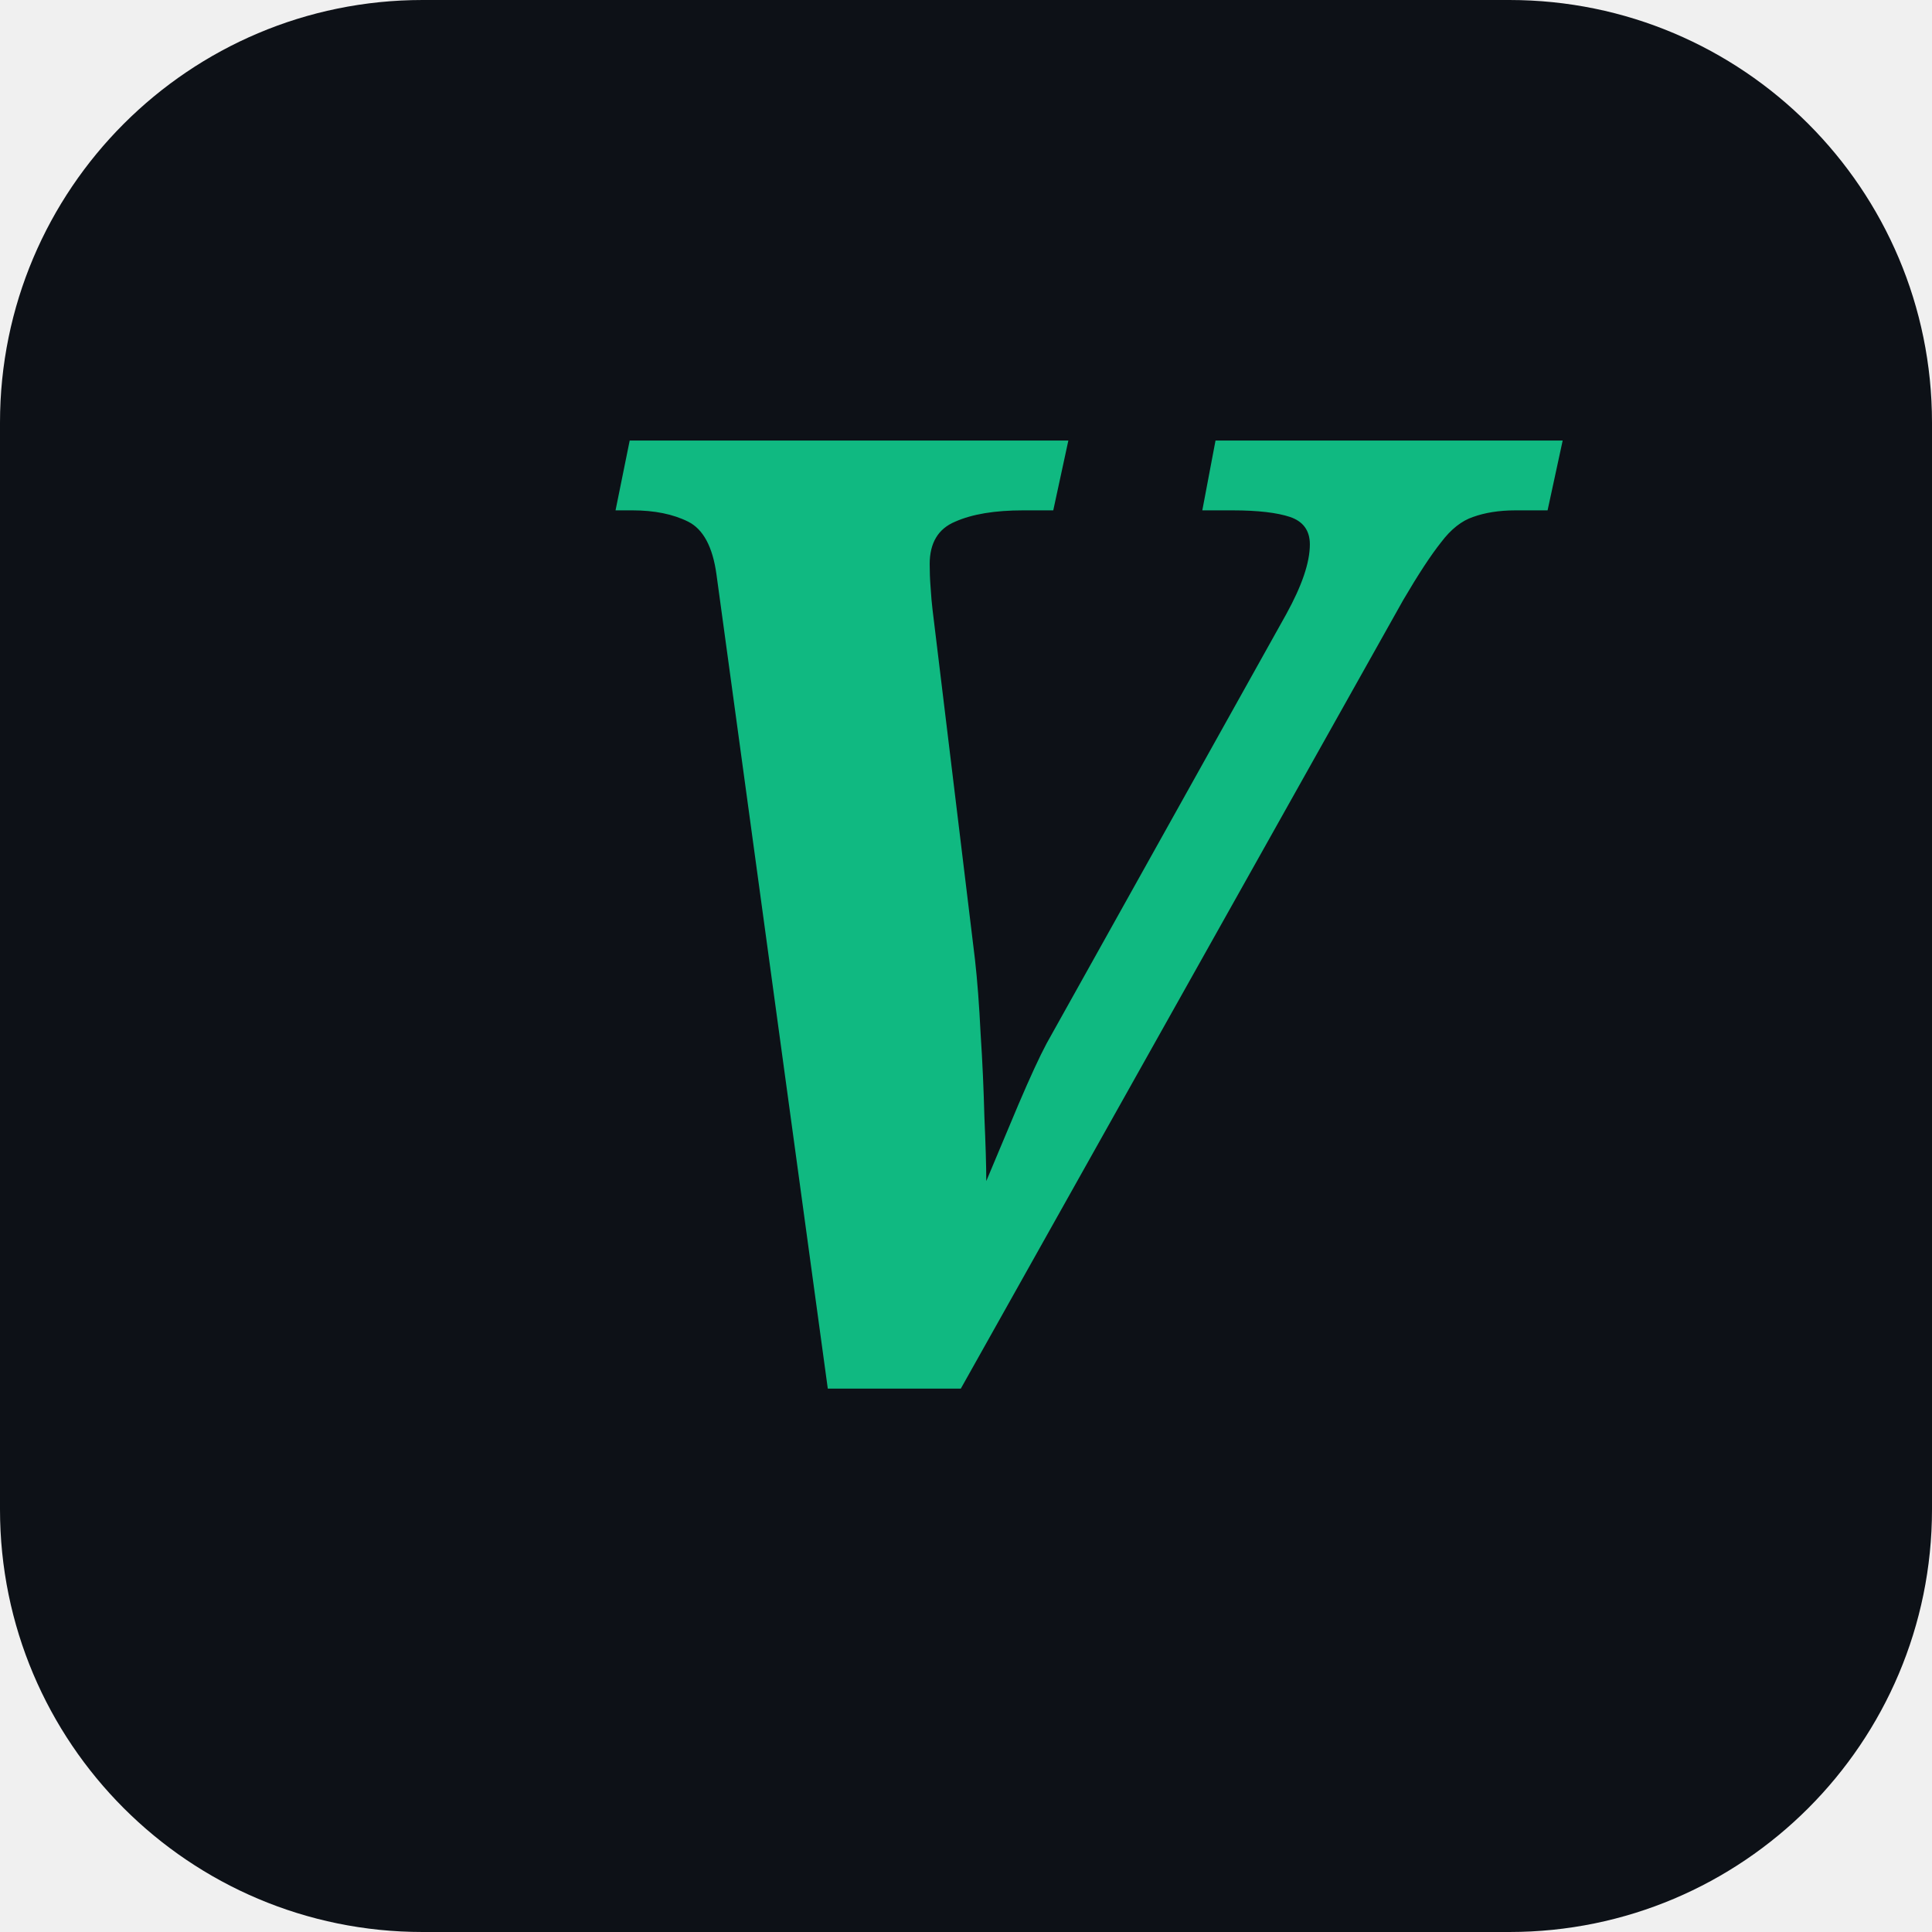
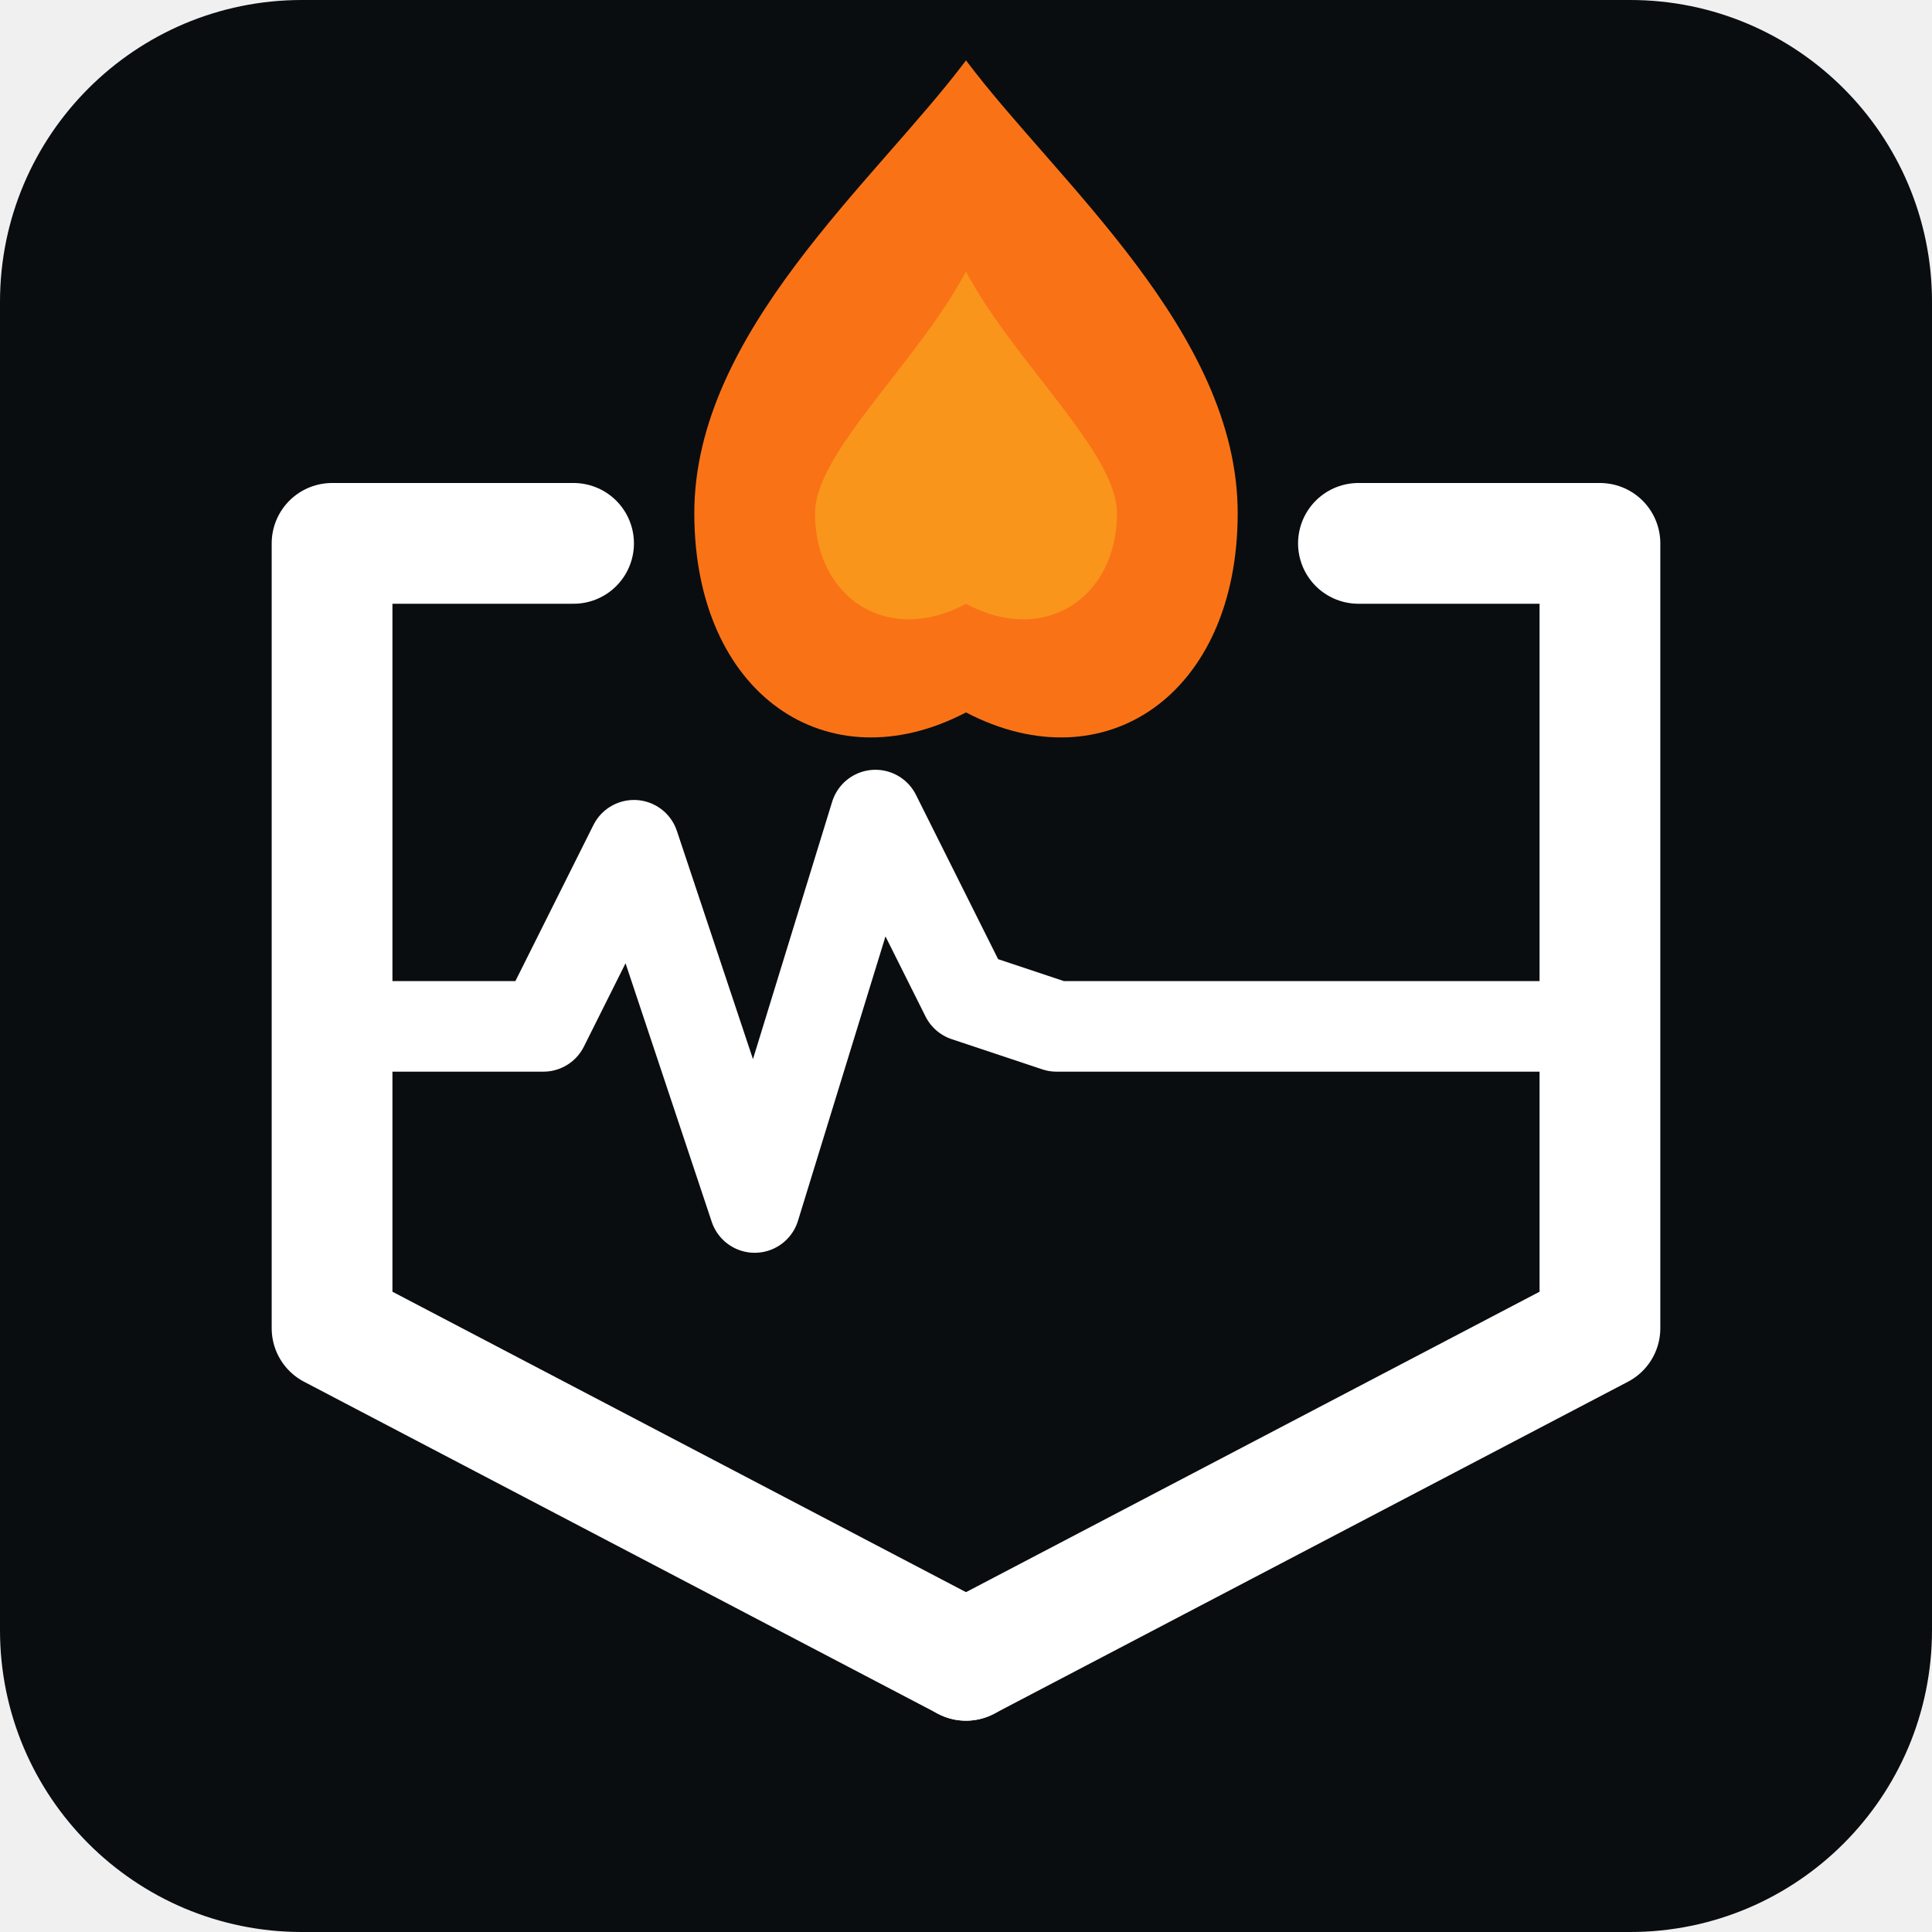
<svg xmlns="http://www.w3.org/2000/svg" viewBox="0 0 32 32" fill="none">
-   <rect width="32" height="32" rx="7" fill="#0d1117" />
-   <text x="16" y="23" font-family="Georgia, serif" font-size="22" font-weight="900" font-style="italic" text-anchor="middle" fill="#10b981">V</text>
+   <rect width="32" height="32" rx="5" fill="#0a0d10" />
+   <path d="M5.5 9 L9.5 9 M5.5 9 L5.5 22 L16 27.5" stroke="white" stroke-width="2" fill="none" stroke-linecap="round" stroke-linejoin="round" />
+   <path d="M26.5 9 L22.5 9 M26.5 9 L26.5 22 L16 27.5" stroke="white" stroke-width="2" fill="none" stroke-linecap="round" stroke-linejoin="round" />
+   <path d="M5.5 17 L9 17 L10.5 14 L12.5 20 L14.5 13.5 L16 16.5 L17.5 17 L26.5 17" stroke="white" stroke-width="1.5" fill="none" stroke-linecap="round" stroke-linejoin="round" />
+   <path d="M16 1 C17.5 3 20.5 5.5 20.5 8.5 C20.5 11.5 18.3 13 16 11.8 C13.7 13 11.5 11.5 11.5 8.5 C11.5 5.5 14.5 3 16 1Z" fill="#f97316" />
+   <path d="M16 4.5 C16.8 6 18.5 7.5 18.5 8.5 C18.5 9.9 17.3 10.7 16 10 C14.7 10.7 13.5 9.9 13.5 8.5 C13.5 7.5 15.2 6 16 4.5Z" fill="#fbbf24" opacity="0.45" />
</svg>
